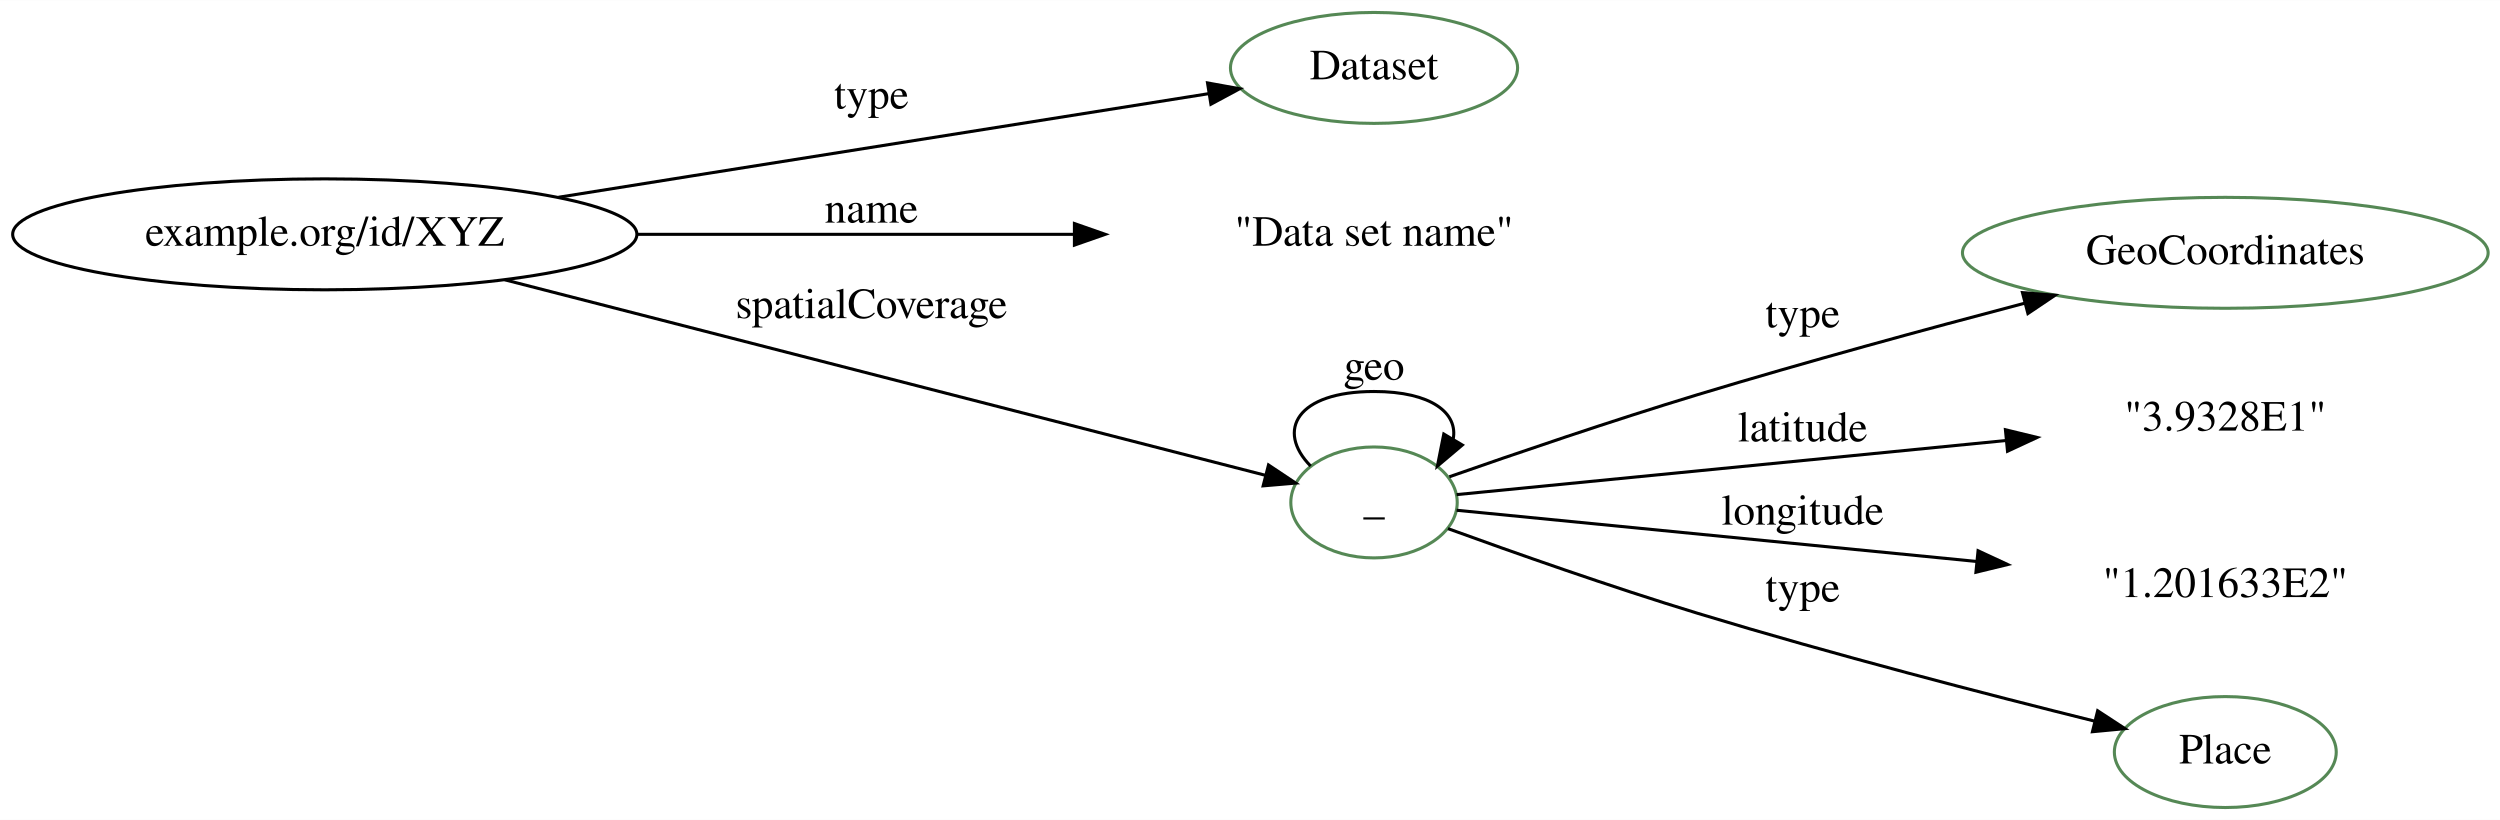
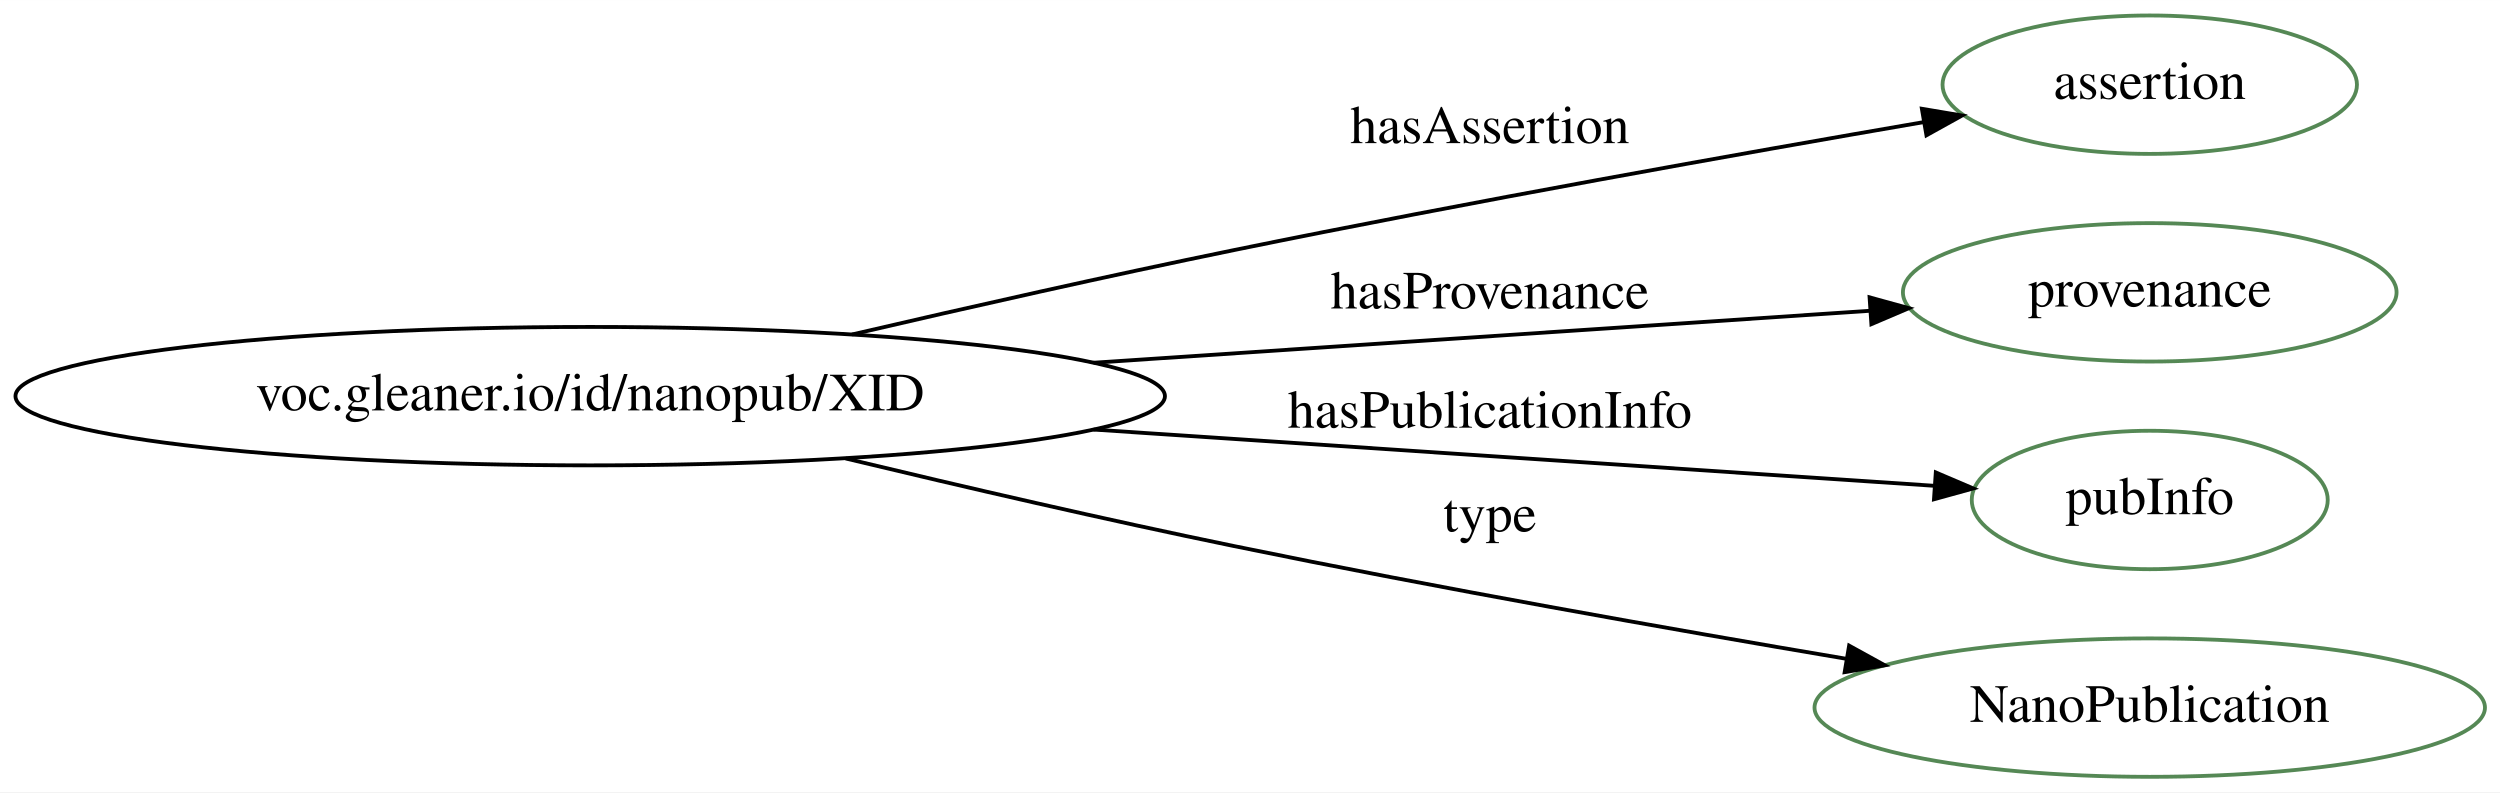
- <svg xmlns="http://www.w3.org/2000/svg" width="811pt" height="266pt" viewBox="0.00 0.00 811.25 266.00">
-   <g id="graph0" class="graph" transform="scale(1 1) rotate(0) translate(4 262)">
-     <polygon fill="white" stroke="transparent" points="-4,4 -4,-262 807.25,-262 807.25,4 -4,4" />
+ <svg xmlns="http://www.w3.org/2000/svg" width="650pt" height="206pt" viewBox="0.00 0.00 650.16 206.00">
+   <g id="graph0" class="graph" transform="scale(1 1) rotate(0) translate(4 202)">
+     <polygon fill="white" stroke="transparent" points="-4,4 -4,-202 646.16,-202 646.16,4 -4,4" />
    <g id="node1" class="node">
-       <ellipse fill="none" stroke="#558855" cx="441.87" cy="-240" rx="46.59" ry="18" />
-       <text text-anchor="middle" x="441.87" y="-236.3" font-family="Times,serif" font-size="14.00">Dataset</text>
+       <ellipse fill="none" stroke="#558855" cx="555.07" cy="-180" rx="53.89" ry="18" />
+       <text text-anchor="middle" x="555.07" y="-176.3" font-family="Times,serif" font-size="14.00">assertion</text>
    </g>
    <g id="node2" class="node">
-       <ellipse fill="none" stroke="black" cx="101.39" cy="-186" rx="101.28" ry="18" />
-       <text text-anchor="middle" x="101.39" y="-182.3" font-family="Times,serif" font-size="14.00">example.org/id/XYZ</text>
+       <ellipse fill="none" stroke="black" cx="149.49" cy="-99" rx="149.47" ry="18" />
+       <text text-anchor="middle" x="149.49" y="-95.3" font-family="Times,serif" font-size="14.00">voc.gleaner.io/id/nanopub/XID</text>
    </g>
    <g id="edge1" class="edge">
-       <path fill="none" stroke="black" d="M177.23,-198.03C191.68,-200.34 206.7,-202.75 220.78,-205 278.03,-214.14 343.65,-224.57 388.24,-231.65" />
-       <polygon fill="black" stroke="black" points="387.84,-235.13 398.27,-233.24 388.94,-228.22 387.84,-235.13" />
-       <text text-anchor="middle" x="278.78" y="-226.8" font-family="Times,serif" font-size="14.00">type</text>
+       <path fill="none" stroke="black" d="M217.57,-115.04C247.87,-122.09 284.15,-130.28 316.97,-137 378,-149.49 448.25,-162 496.35,-170.28" />
+       <polygon fill="black" stroke="black" points="495.81,-173.74 506.26,-171.98 497,-166.84 495.81,-173.74" />
+       <text text-anchor="middle" x="383.47" y="-164.8" font-family="Times,serif" font-size="14.00">hasAssertion</text>
    </g>
    <g id="node3" class="node">
-       <ellipse fill="none" stroke="black" stroke-width="0" cx="441.87" cy="-186" rx="87.18" ry="18" />
-       <text text-anchor="middle" x="441.87" y="-182.3" font-family="Times,serif" font-size="14.00">"Data set name"</text>
+       <ellipse fill="none" stroke="#558855" cx="555.07" cy="-126" rx="64.19" ry="18" />
+       <text text-anchor="middle" x="555.07" y="-122.3" font-family="Times,serif" font-size="14.00">provenance</text>
    </g>
    <g id="edge2" class="edge">
-       <path fill="none" stroke="black" d="M203.03,-186C247.78,-186 300.22,-186 344.47,-186" />
-       <polygon fill="black" stroke="black" points="344.65,-189.5 354.65,-186 344.65,-182.5 344.65,-189.5" />
-       <text text-anchor="middle" x="278.78" y="-189.8" font-family="Times,serif" font-size="14.00">name</text>
+       <path fill="none" stroke="black" d="M280.4,-107.69C347.32,-112.17 426.38,-117.46 482.27,-121.2" />
+       <polygon fill="black" stroke="black" points="482.21,-124.7 492.43,-121.88 482.68,-117.72 482.21,-124.7" />
+       <text text-anchor="middle" x="383.47" y="-121.8" font-family="Times,serif" font-size="14.00">hasProvenance</text>
    </g>
    <g id="node4" class="node">
-       <ellipse fill="none" stroke="#558855" cx="441.87" cy="-99" rx="27" ry="18" />
-       <text text-anchor="middle" x="441.87" y="-95.3" font-family="Times,serif" font-size="14.00">_</text>
+       <ellipse fill="none" stroke="#558855" cx="555.07" cy="-72" rx="46.29" ry="18" />
+       <text text-anchor="middle" x="555.07" y="-68.3" font-family="Times,serif" font-size="14.00">pubInfo</text>
    </g>
    <g id="edge3" class="edge">
-       <path fill="none" stroke="black" d="M159.81,-171.24C230.63,-153.04 348.72,-122.69 406.68,-107.79" />
-       <polygon fill="black" stroke="black" points="407.63,-111.16 416.44,-105.28 405.89,-104.38 407.63,-111.16" />
-       <text text-anchor="middle" x="278.78" y="-158.8" font-family="Times,serif" font-size="14.00">spatialCoverage</text>
-     </g>
-     <g id="edge8" class="edge">
-       <path fill="none" stroke="black" d="M421.31,-110.8C409.95,-122.33 416.81,-135 441.87,-135 460.67,-135 469.23,-127.87 467.54,-119.45" />
-       <polygon fill="black" stroke="black" points="470.53,-117.63 462.44,-110.8 464.51,-121.19 470.53,-117.63" />
-       <text text-anchor="middle" x="441.87" y="-138.8" font-family="Times,serif" font-size="14.00">geo</text>
+       <path fill="none" stroke="black" d="M280.4,-90.31C354.37,-85.36 443.17,-79.42 499.12,-75.68" />
+       <polygon fill="black" stroke="black" points="499.43,-79.16 509.17,-75 498.96,-72.18 499.43,-79.16" />
+       <text text-anchor="middle" x="383.47" y="-90.8" font-family="Times,serif" font-size="14.00">hasPublicationInfo</text>
    </g>
    <g id="node5" class="node">
-       <ellipse fill="none" stroke="#558855" cx="718.11" cy="-180" rx="85.29" ry="18" />
-       <text text-anchor="middle" x="718.11" y="-176.3" font-family="Times,serif" font-size="14.00">GeoCoordinates</text>
+       <ellipse fill="none" stroke="#558855" cx="555.07" cy="-18" rx="87.18" ry="18" />
+       <text text-anchor="middle" x="555.07" y="-14.3" font-family="Times,serif" font-size="14.00">NanoPublication</text>
    </g>
    <g id="edge4" class="edge">
-       <path fill="none" stroke="black" d="M466.31,-107.33C487.32,-114.69 519.05,-125.54 546.97,-134 581.87,-144.57 621.14,-155.27 653.16,-163.69" />
-       <polygon fill="black" stroke="black" points="652.29,-167.08 662.85,-166.22 654.06,-160.3 652.29,-167.08" />
-       <text text-anchor="middle" x="580.97" y="-155.8" font-family="Times,serif" font-size="14.00">type</text>
-     </g>
-     <g id="node6" class="node">
-       <ellipse fill="none" stroke="black" stroke-width="0" cx="718.11" cy="-126" rx="64.19" ry="18" />
-       <text text-anchor="middle" x="718.11" y="-122.3" font-family="Times,serif" font-size="14.00">"3.9328E1"</text>
-     </g>
-     <g id="edge5" class="edge">
-       <path fill="none" stroke="black" d="M468.67,-101.54C509.05,-105.52 588.57,-113.34 646.81,-119.08" />
-       <polygon fill="black" stroke="black" points="646.76,-122.59 657.05,-120.09 647.44,-115.62 646.76,-122.59" />
-       <text text-anchor="middle" x="580.97" y="-118.8" font-family="Times,serif" font-size="14.00">latitude</text>
-     </g>
-     <g id="node7" class="node">
-       <ellipse fill="none" stroke="black" stroke-width="0" cx="718.11" cy="-72" rx="76.09" ry="18" />
-       <text text-anchor="middle" x="718.11" y="-68.3" font-family="Times,serif" font-size="14.00">"1.201633E2"</text>
-     </g>
-     <g id="edge6" class="edge">
-       <path fill="none" stroke="black" d="M468.67,-96.46C506.91,-92.7 580.26,-85.47 637.38,-79.85" />
-       <polygon fill="black" stroke="black" points="637.88,-83.32 647.49,-78.85 637.19,-76.35 637.88,-83.32" />
-       <text text-anchor="middle" x="580.97" y="-91.8" font-family="Times,serif" font-size="14.00">longitude</text>
-     </g>
-     <g id="node8" class="node">
-       <ellipse fill="none" stroke="#558855" cx="718.11" cy="-18" rx="36" ry="18" />
-       <text text-anchor="middle" x="718.11" y="-14.3" font-family="Times,serif" font-size="14.00">Place</text>
-     </g>
-     <g id="edge7" class="edge">
-       <path fill="none" stroke="black" d="M465.87,-90.5C486.85,-82.87 518.8,-71.58 546.97,-63 590.59,-49.71 641.19,-36.62 675.79,-28.01" />
-       <polygon fill="black" stroke="black" points="676.69,-31.4 685.55,-25.6 675,-24.6 676.69,-31.4" />
-       <text text-anchor="middle" x="580.97" y="-66.8" font-family="Times,serif" font-size="14.00">type</text>
+       <path fill="none" stroke="black" d="M215.93,-82.79C246.54,-75.44 283.53,-66.87 316.97,-60 369.9,-49.12 429.83,-38.52 476.19,-30.69" />
+       <polygon fill="black" stroke="black" points="476.89,-34.12 486.17,-29.01 475.73,-27.22 476.89,-34.12" />
+       <text text-anchor="middle" x="383.47" y="-63.8" font-family="Times,serif" font-size="14.00">type</text>
    </g>
  </g>
</svg>
